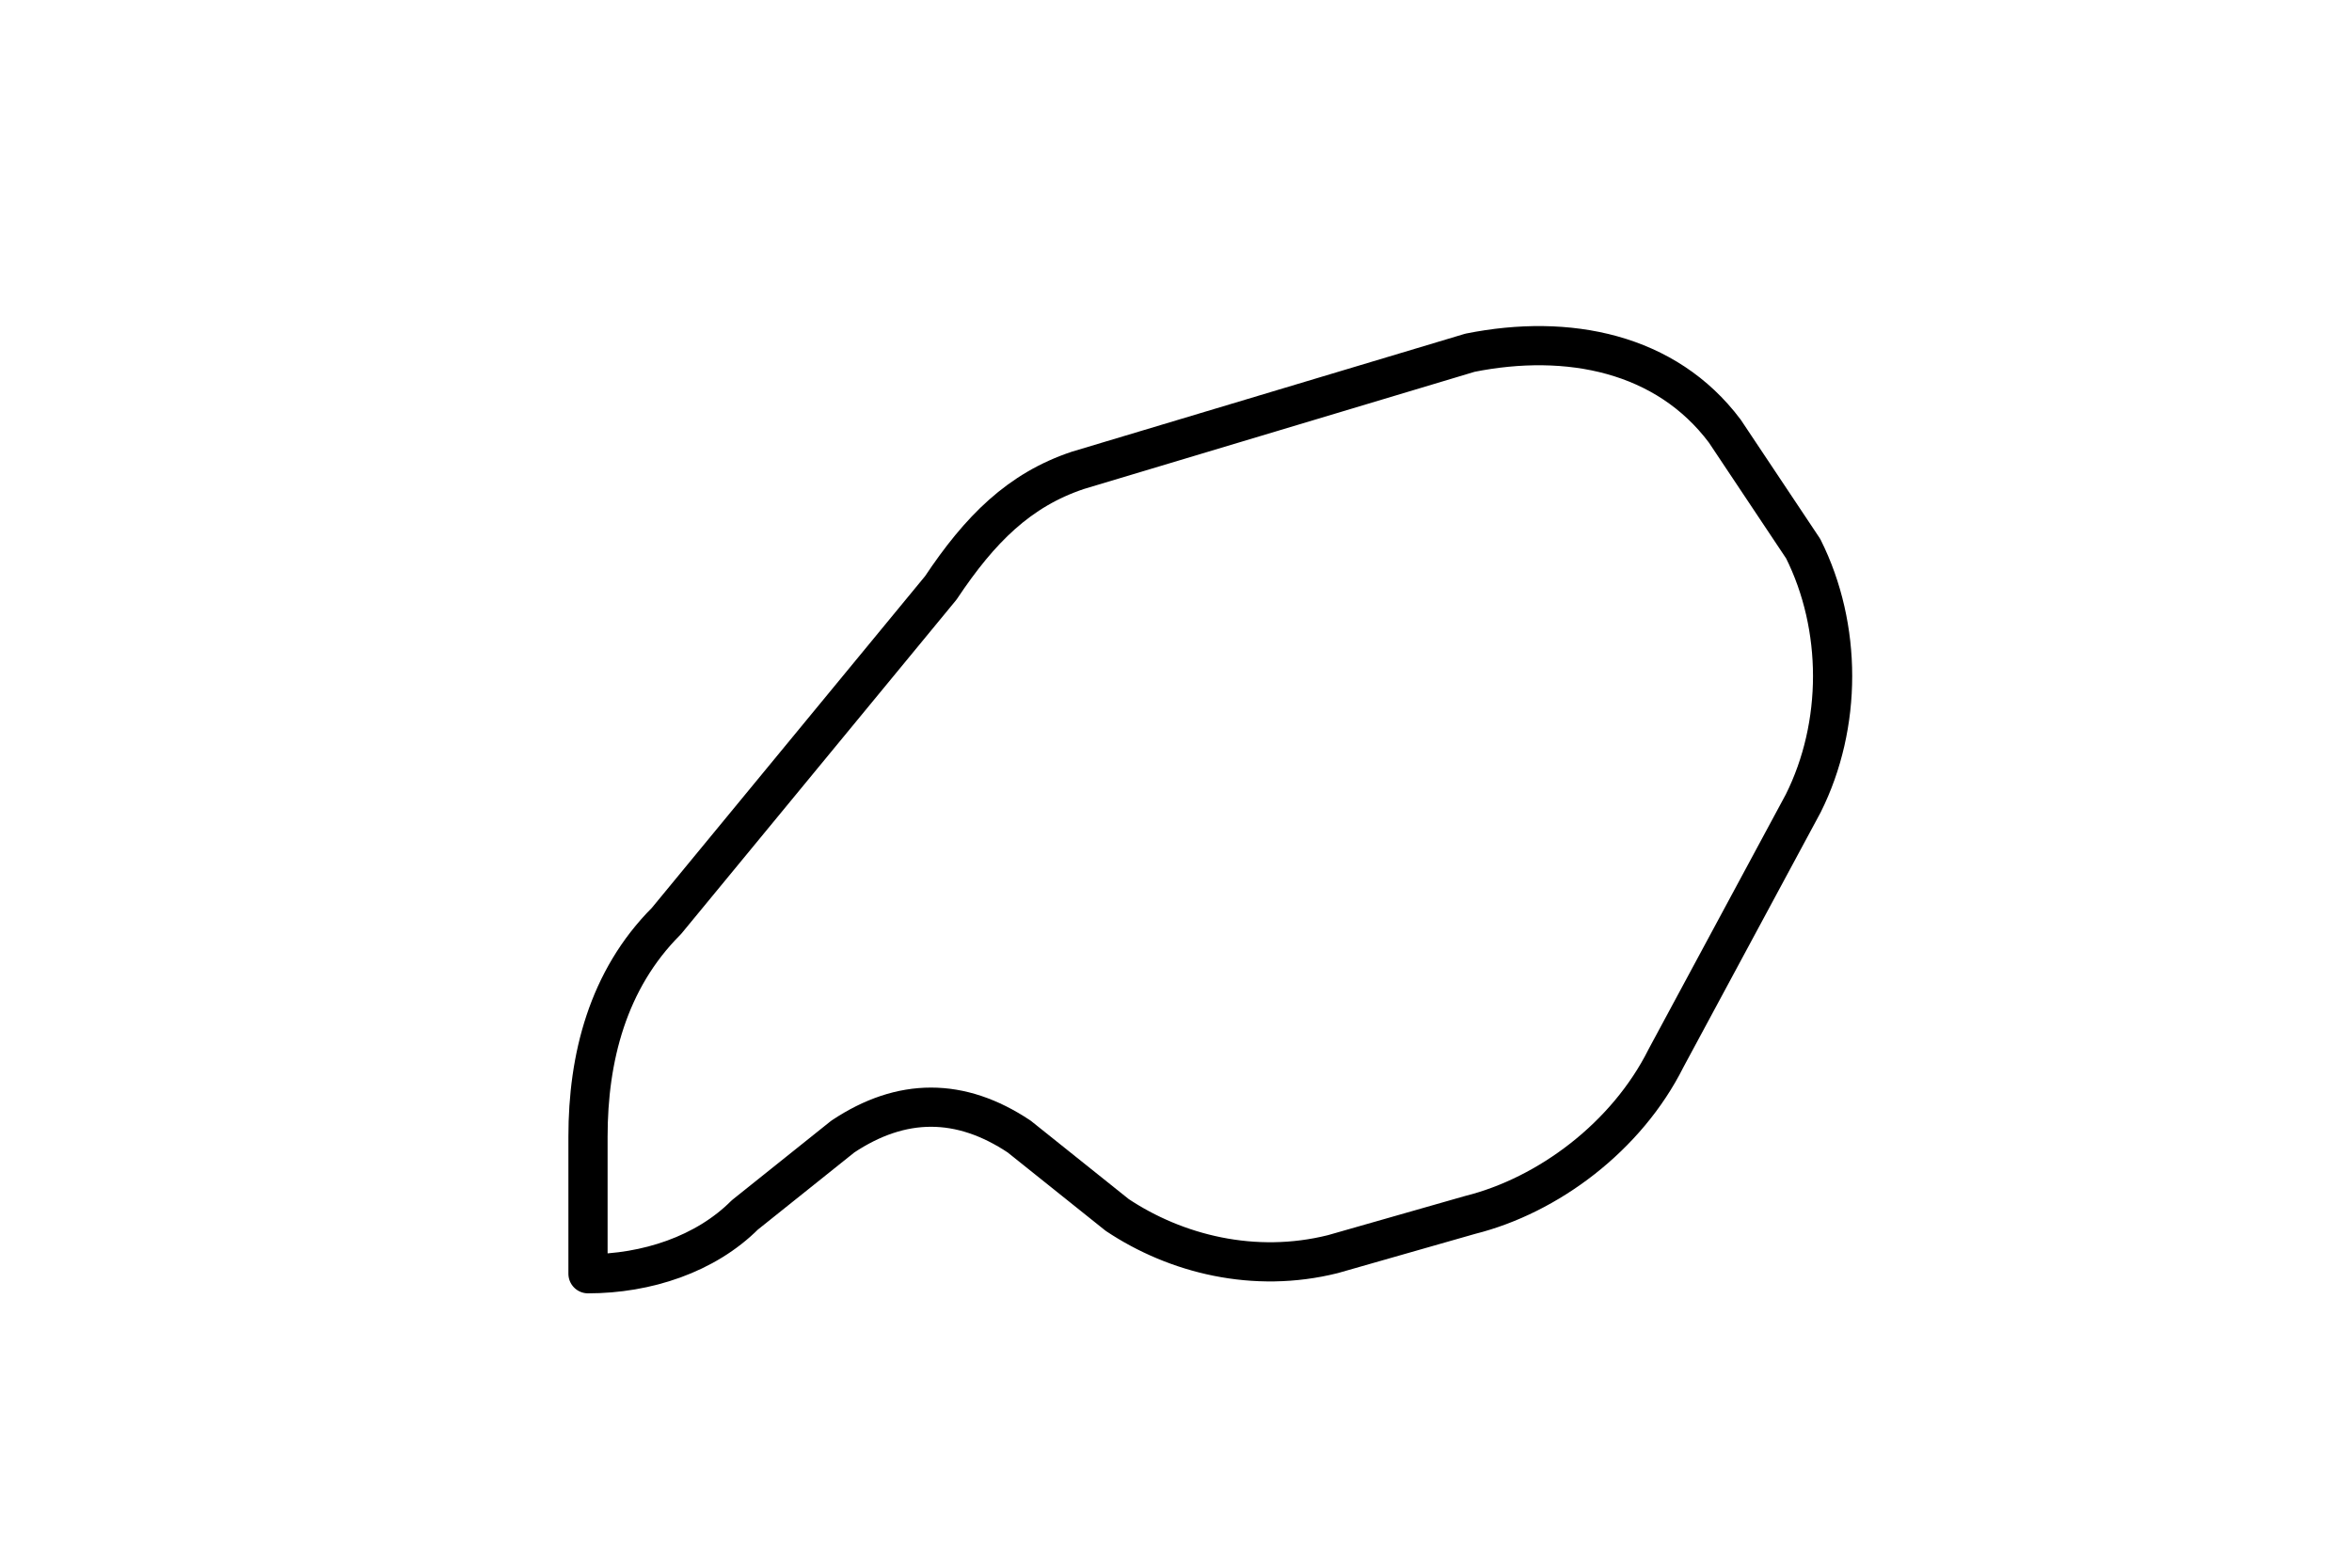
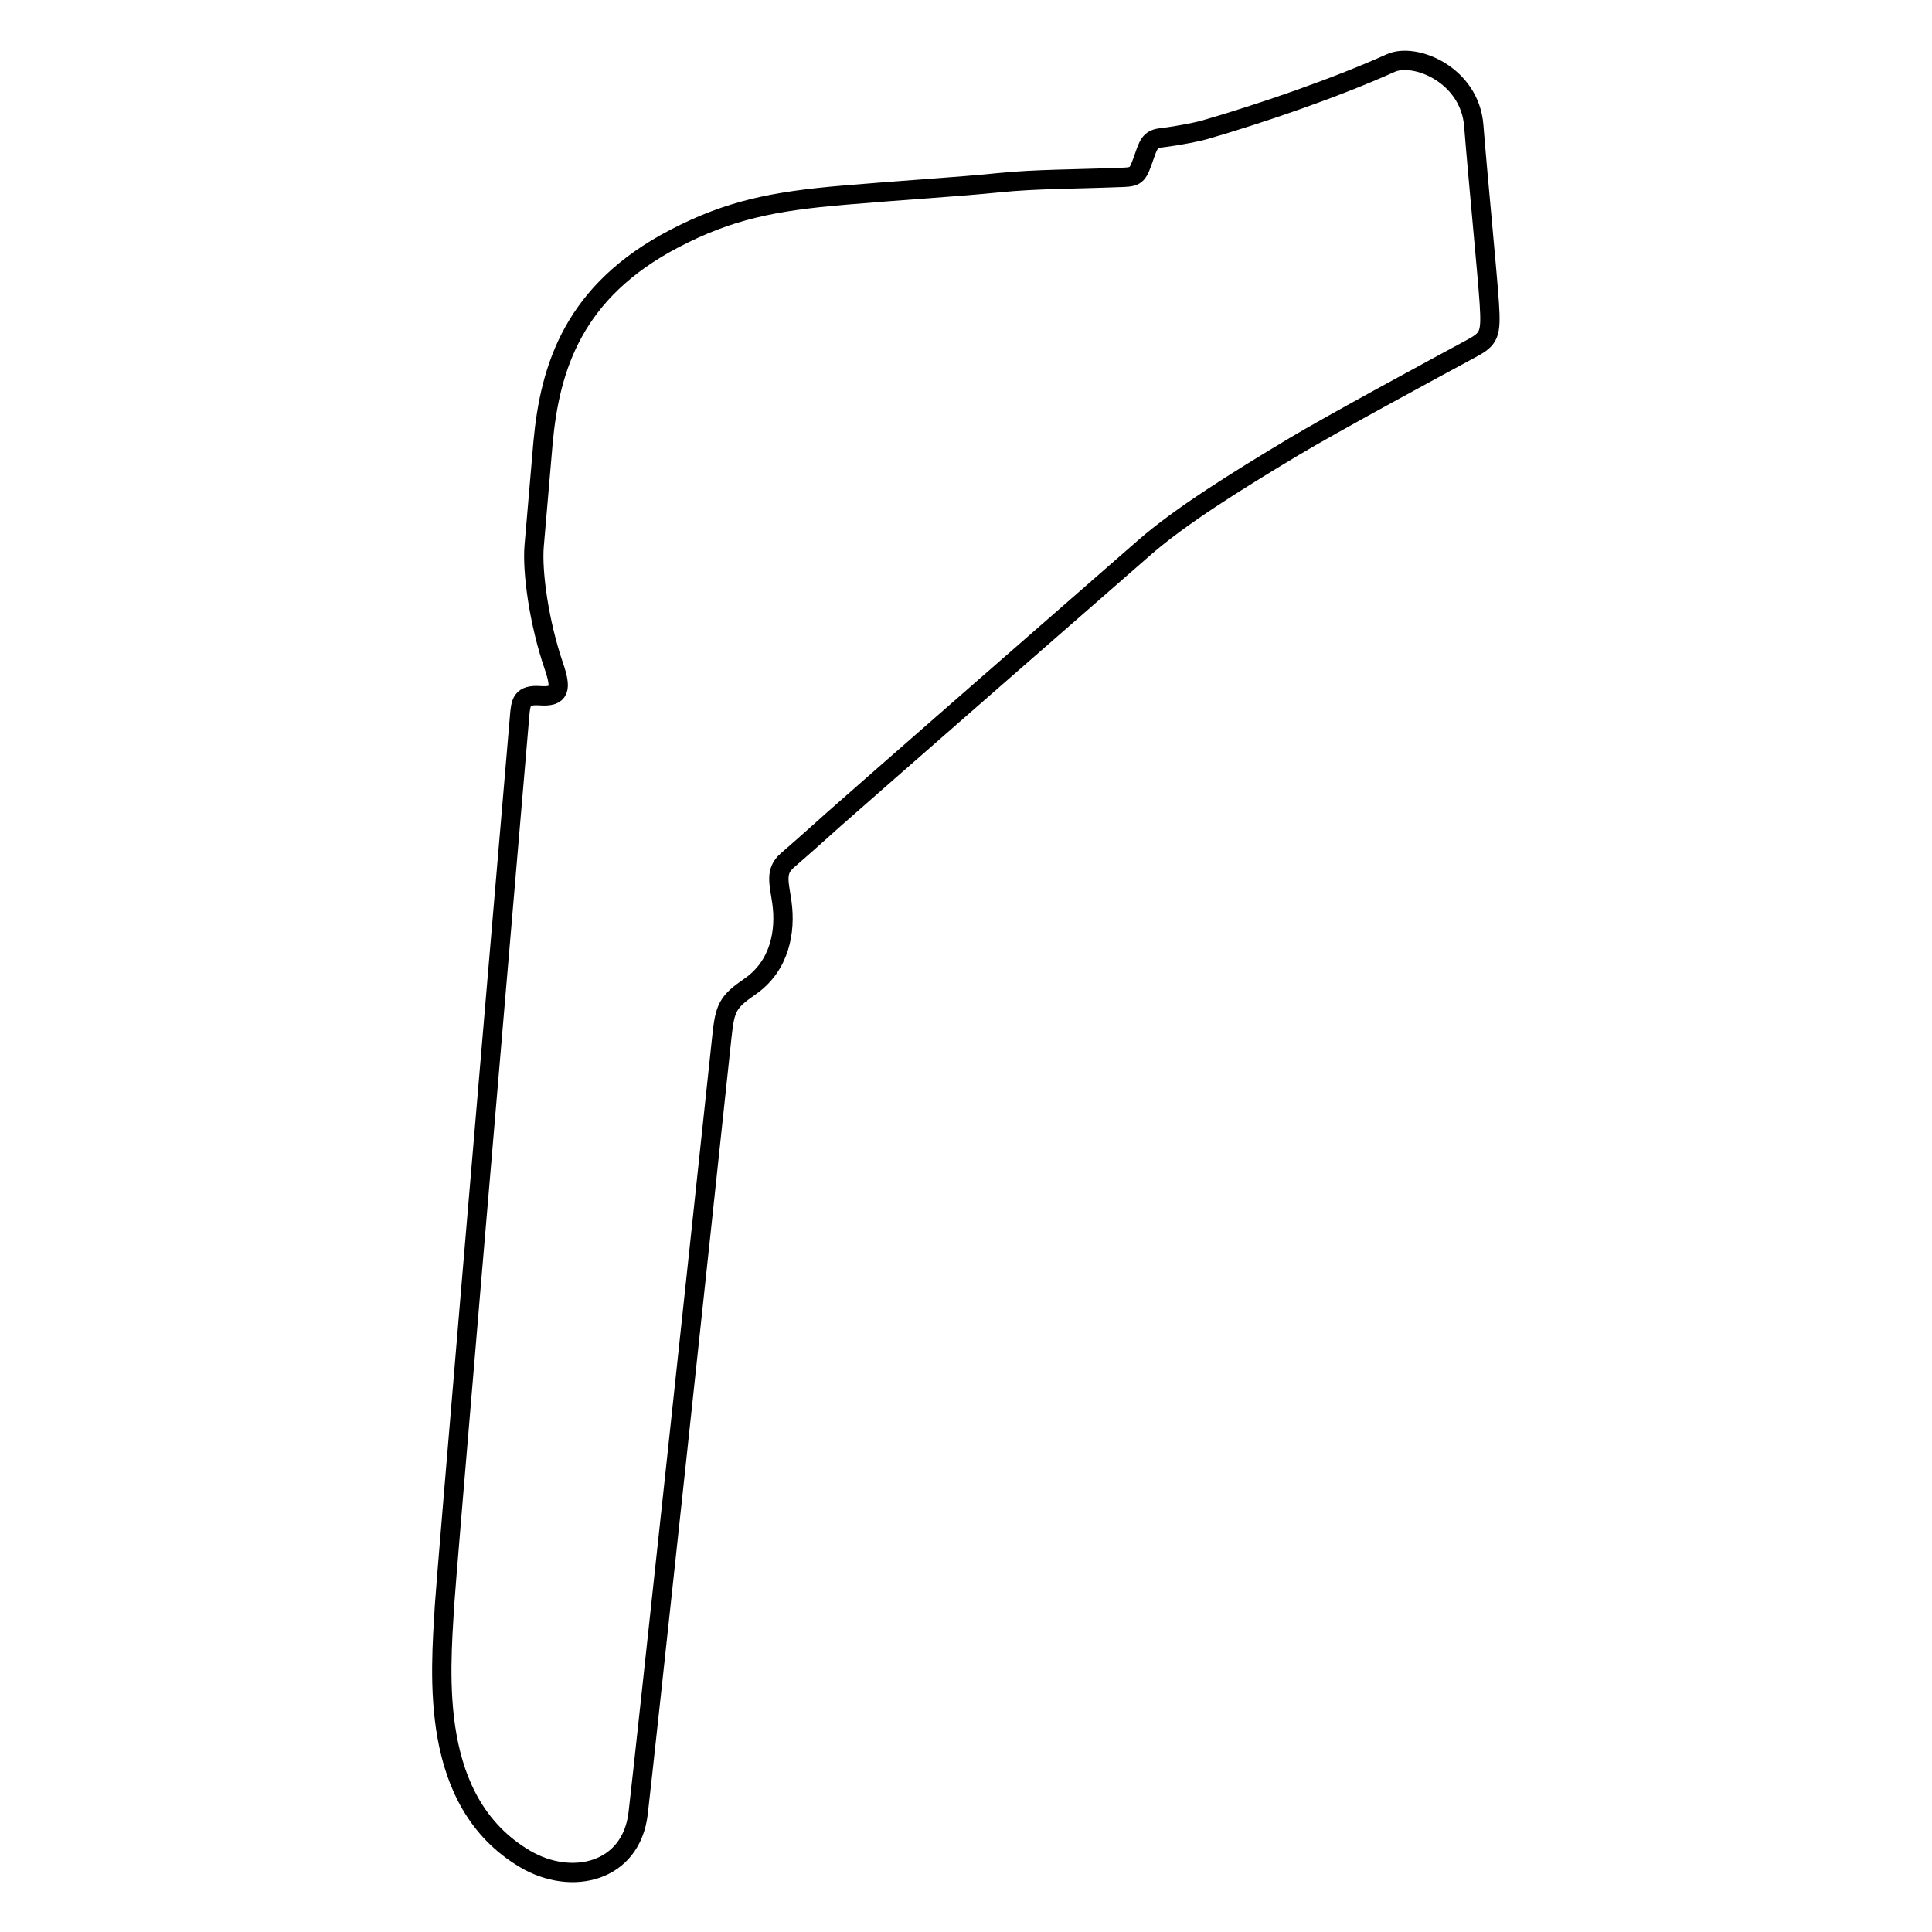
- <svg xmlns="http://www.w3.org/2000/svg" viewBox="0 0 120 80">
-   <path d="M30,65 L30,58 C30,54 31,50 34,47 L48,30 C50,27 52,25 55,24 L75,18 C80,17 85,18 88,22 L92,28 C94,32 94,37 92,41 L85,54 C83,58 79,61 75,62 L68,64 C64,65 60,64 57,62 L52,58 C49,56 46,56 43,58 L38,62 C36,64 33,65 30,65 Z" stroke="currentColor" fill="none" stroke-width="2" stroke-linecap="round" stroke-linejoin="round" />
+ <svg xmlns="http://www.w3.org/2000/svg" viewBox="0 0 500 500">
+   <path d="M218.372 50.51c17.128-1.458 28.349-2.045 40.274-3.238 9.544-.954 18.648-.863 32.116-1.38 3.542-.136 3.729-.748 5.353-5.354 1.036-2.935 1.478-4.501 4.144-4.835 5.525-.69 9.921-1.651 11.443-2.091 14.149-4.09 33.715-10.744 48.213-17.291 6.233-2.814 20.461 2.978 21.497 16.187 1.036 13.21 3.53 38.46 4.015 45.973.518 8.029.022 9.197-4.533 11.655-9.842 5.31-36.237 19.593-46.102 25.511-14.892 8.936-29.224 17.864-38.59 26.03-10.102 8.806-73.808 64.464-80.377 70.318-3.39 3.023-6.907 6.216-12.087 10.705-3.24 2.809-2.08 5.871-1.38 10.878 1.035 7.425-.519 16.403-8.289 21.756-5.758 3.967-6.446 5.425-7.248 12.962-4.732 44.498-20.042 187.268-21.674 201.017-1.813 15.28-17.22 18.9-29.267 11.784-24.993-14.763-21.878-47.89-20.85-65.527.408-6.966 12.017-143.36 19.435-230.17.309-3.611.466-5.692 5.3-5.347 5.184.37 5.612-1.727 3.54-7.77-3.737-10.9-5.649-24.2-5.06-31.068 1.369-15.987 2.231-26.008 2.297-26.732 1.804-19.481 7.9-39.11 33.93-52.707 14.168-7.4 25.64-9.712 43.9-11.266z" stroke="currentColor" fill="none" stroke-width="5" stroke-linecap="round" stroke-linejoin="round" />
</svg>
